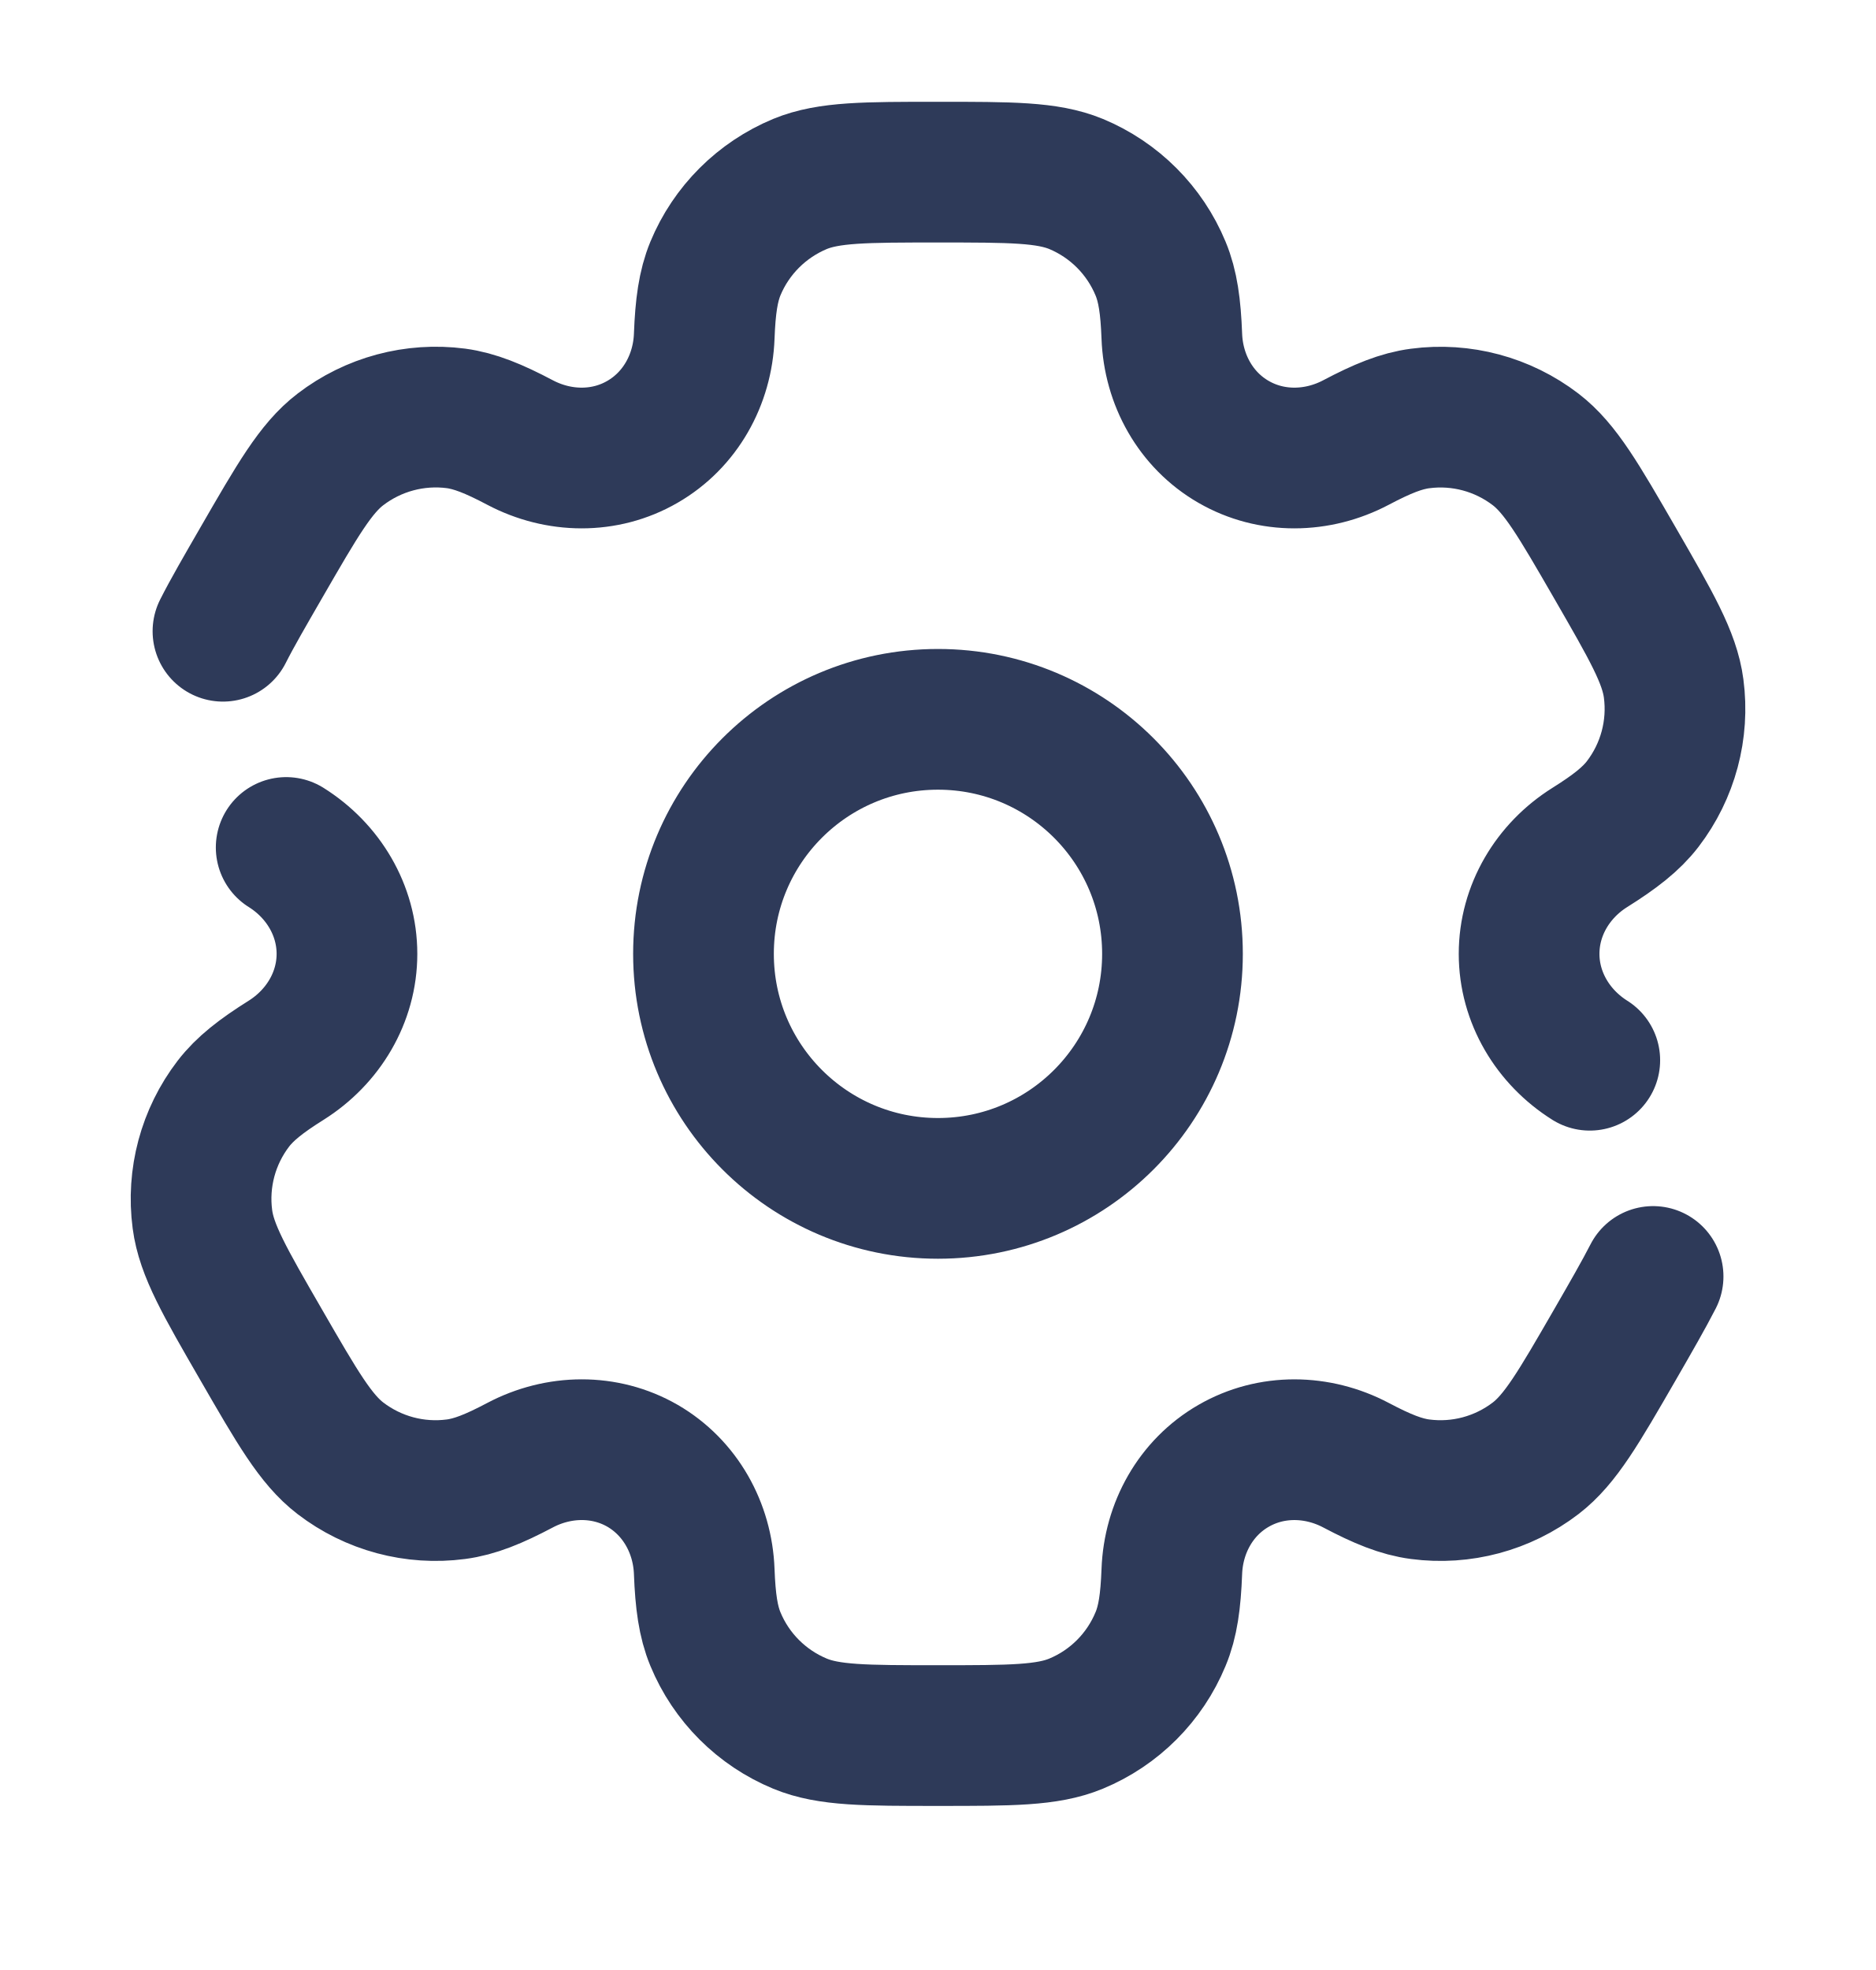
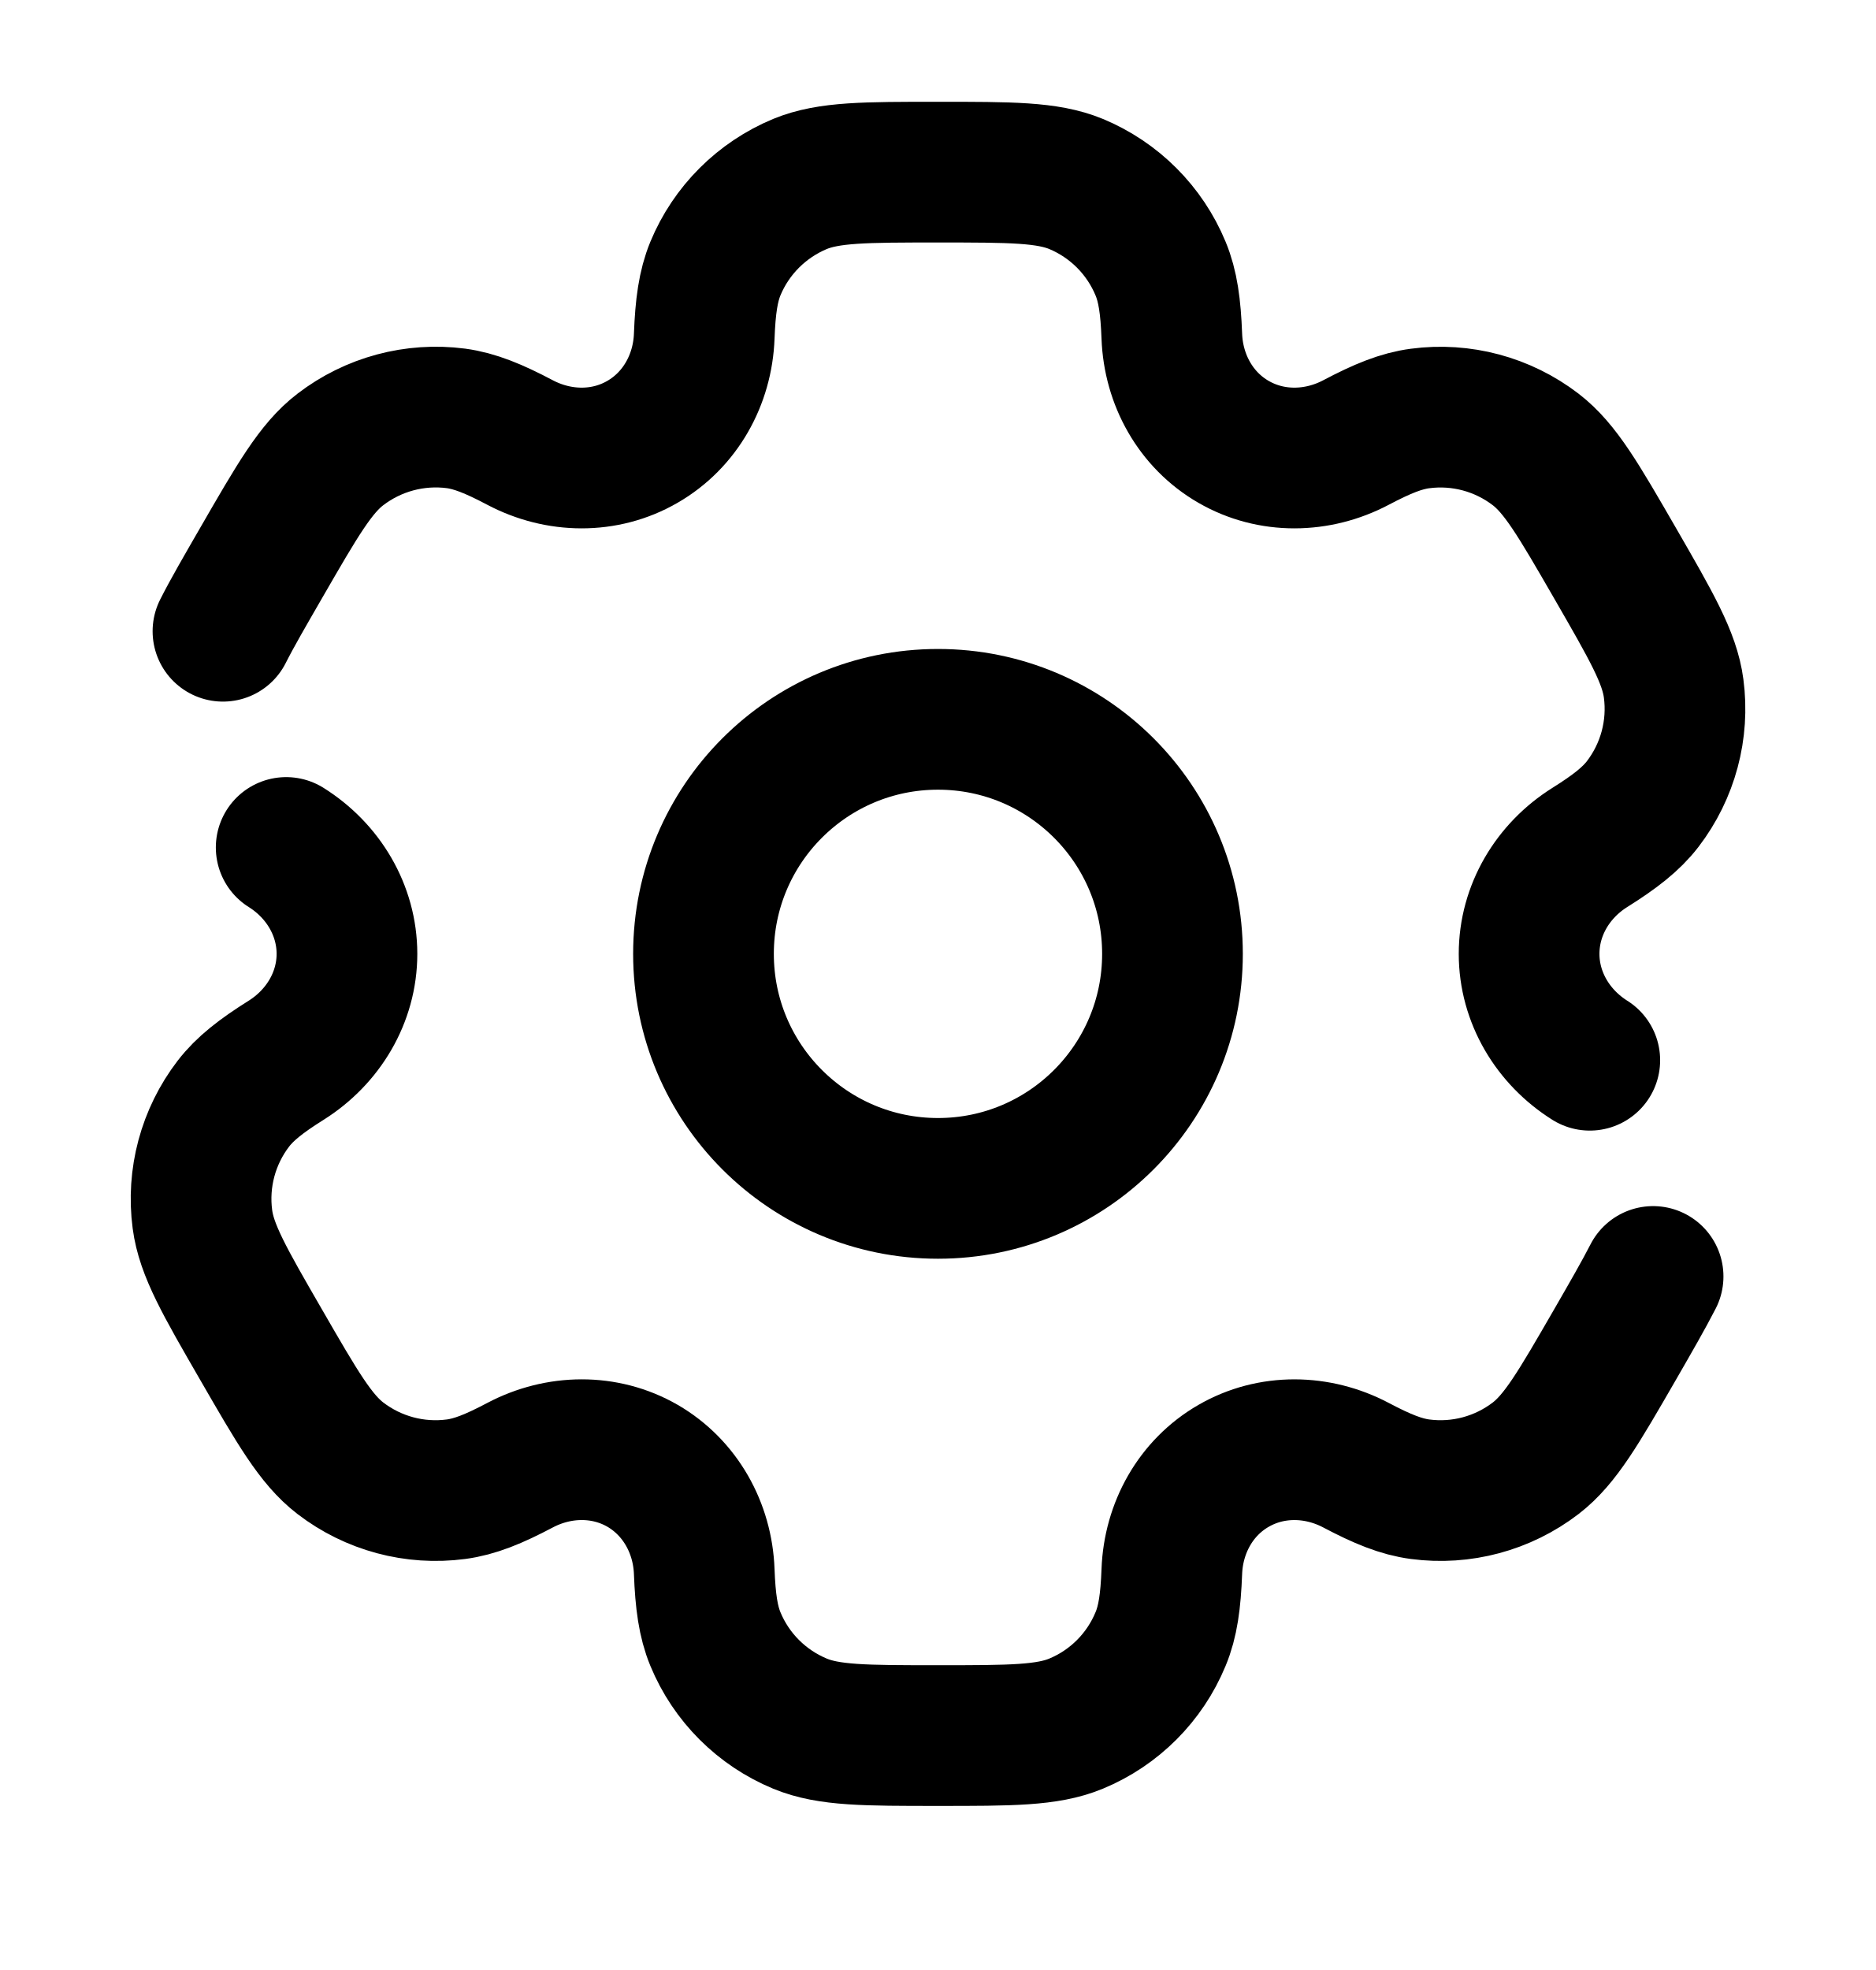
<svg xmlns="http://www.w3.org/2000/svg" width="20" height="21" viewBox="0 0 20 21" fill="none">
-   <path d="M3.051 9.034C3.445 9.281 3.699 9.703 3.699 10.168C3.699 10.633 3.445 11.054 3.051 11.302C2.783 11.47 2.611 11.605 2.488 11.765C2.219 12.116 2.1 12.559 2.158 12.997C2.201 13.326 2.395 13.662 2.784 14.335C3.172 15.007 3.366 15.343 3.629 15.545C3.98 15.814 4.423 15.933 4.861 15.875C5.061 15.849 5.264 15.767 5.544 15.619C5.955 15.402 6.447 15.393 6.85 15.625C7.252 15.858 7.491 16.288 7.508 16.753C7.52 17.069 7.55 17.286 7.627 17.472C7.796 17.881 8.121 18.205 8.529 18.374C8.836 18.501 9.224 18.501 10 18.501C10.777 18.501 11.165 18.501 11.472 18.374C11.88 18.205 12.204 17.881 12.373 17.472C12.451 17.286 12.481 17.069 12.493 16.753C12.51 16.288 12.748 15.858 13.151 15.626C13.554 15.393 14.046 15.402 14.457 15.619C14.737 15.767 14.94 15.849 15.14 15.875C15.578 15.933 16.021 15.814 16.372 15.545C16.635 15.343 16.829 15.007 17.217 14.335C17.39 14.035 17.524 13.802 17.624 13.607M16.949 11.302C16.556 11.055 16.302 10.633 16.302 10.168C16.302 9.703 16.555 9.281 16.949 9.034C17.217 8.866 17.39 8.731 17.513 8.571C17.782 8.22 17.901 7.777 17.843 7.339C17.8 7.01 17.605 6.674 17.217 6.001C16.829 5.329 16.635 4.993 16.372 4.791C16.021 4.522 15.578 4.403 15.14 4.461C14.94 4.487 14.737 4.569 14.457 4.717C14.046 4.934 13.554 4.943 13.151 4.71C12.748 4.478 12.51 4.048 12.493 3.583C12.481 3.267 12.451 3.05 12.373 2.863C12.204 2.455 11.88 2.131 11.472 1.961C11.165 1.835 10.777 1.835 10 1.835C9.224 1.835 8.836 1.835 8.529 1.961C8.121 2.131 7.796 2.455 7.627 2.863C7.55 3.05 7.52 3.267 7.508 3.583C7.491 4.048 7.252 4.478 6.849 4.71C6.447 4.943 5.955 4.934 5.544 4.717C5.264 4.569 5.061 4.487 4.861 4.46C4.423 4.403 3.98 4.522 3.629 4.791C3.366 4.992 3.172 5.329 2.784 6.001C2.611 6.301 2.476 6.533 2.377 6.729M12.5 10.168C12.5 11.549 11.381 12.668 10 12.668C8.619 12.668 7.5 11.549 7.5 10.168C7.5 8.787 8.619 7.668 10 7.668C11.381 7.668 12.5 8.787 12.5 10.168Z" stroke="#2E3A59" stroke-width="1.5" stroke-linecap="round" />
+   <path d="M3.051 9.034C3.445 9.281 3.699 9.703 3.699 10.168C3.699 10.633 3.445 11.054 3.051 11.302C2.783 11.47 2.611 11.605 2.488 11.765C2.219 12.116 2.1 12.559 2.158 12.997C2.201 13.326 2.395 13.662 2.784 14.335C3.172 15.007 3.366 15.343 3.629 15.545C3.98 15.814 4.423 15.933 4.861 15.875C5.061 15.849 5.264 15.767 5.544 15.619C5.955 15.402 6.447 15.393 6.85 15.625C7.252 15.858 7.491 16.288 7.508 16.753C7.52 17.069 7.55 17.286 7.627 17.472C7.796 17.881 8.121 18.205 8.529 18.374C8.836 18.501 9.224 18.501 10 18.501C10.777 18.501 11.165 18.501 11.472 18.374C11.88 18.205 12.204 17.881 12.373 17.472C12.451 17.286 12.481 17.069 12.493 16.753C12.51 16.288 12.748 15.858 13.151 15.626C13.554 15.393 14.046 15.402 14.457 15.619C14.737 15.767 14.94 15.849 15.14 15.875C15.578 15.933 16.021 15.814 16.372 15.545C16.635 15.343 16.829 15.007 17.217 14.335C17.39 14.035 17.524 13.802 17.624 13.607M16.949 11.302C16.556 11.055 16.302 10.633 16.302 10.168C16.302 9.703 16.555 9.281 16.949 9.034C17.217 8.866 17.39 8.731 17.513 8.571C17.782 8.22 17.901 7.777 17.843 7.339C17.8 7.01 17.605 6.674 17.217 6.001C16.829 5.329 16.635 4.993 16.372 4.791C16.021 4.522 15.578 4.403 15.14 4.461C14.94 4.487 14.737 4.569 14.457 4.717C14.046 4.934 13.554 4.943 13.151 4.71C12.748 4.478 12.51 4.048 12.493 3.583C12.481 3.267 12.451 3.05 12.373 2.863C12.204 2.455 11.88 2.131 11.472 1.961C11.165 1.835 10.777 1.835 10 1.835C9.224 1.835 8.836 1.835 8.529 1.961C8.121 2.131 7.796 2.455 7.627 2.863C7.55 3.05 7.52 3.267 7.508 3.583C7.491 4.048 7.252 4.478 6.849 4.71C6.447 4.943 5.955 4.934 5.544 4.717C5.264 4.569 5.061 4.487 4.861 4.46C4.423 4.403 3.98 4.522 3.629 4.791C3.366 4.992 3.172 5.329 2.784 6.001C2.611 6.301 2.476 6.533 2.377 6.729M12.5 10.168C12.5 11.549 11.381 12.668 10 12.668C8.619 12.668 7.5 11.549 7.5 10.168C7.5 8.787 8.619 7.668 10 7.668C11.381 7.668 12.5 8.787 12.5 10.168Z" stroke="currentColor" stroke-width="1.5" stroke-linecap="round" />
</svg>
